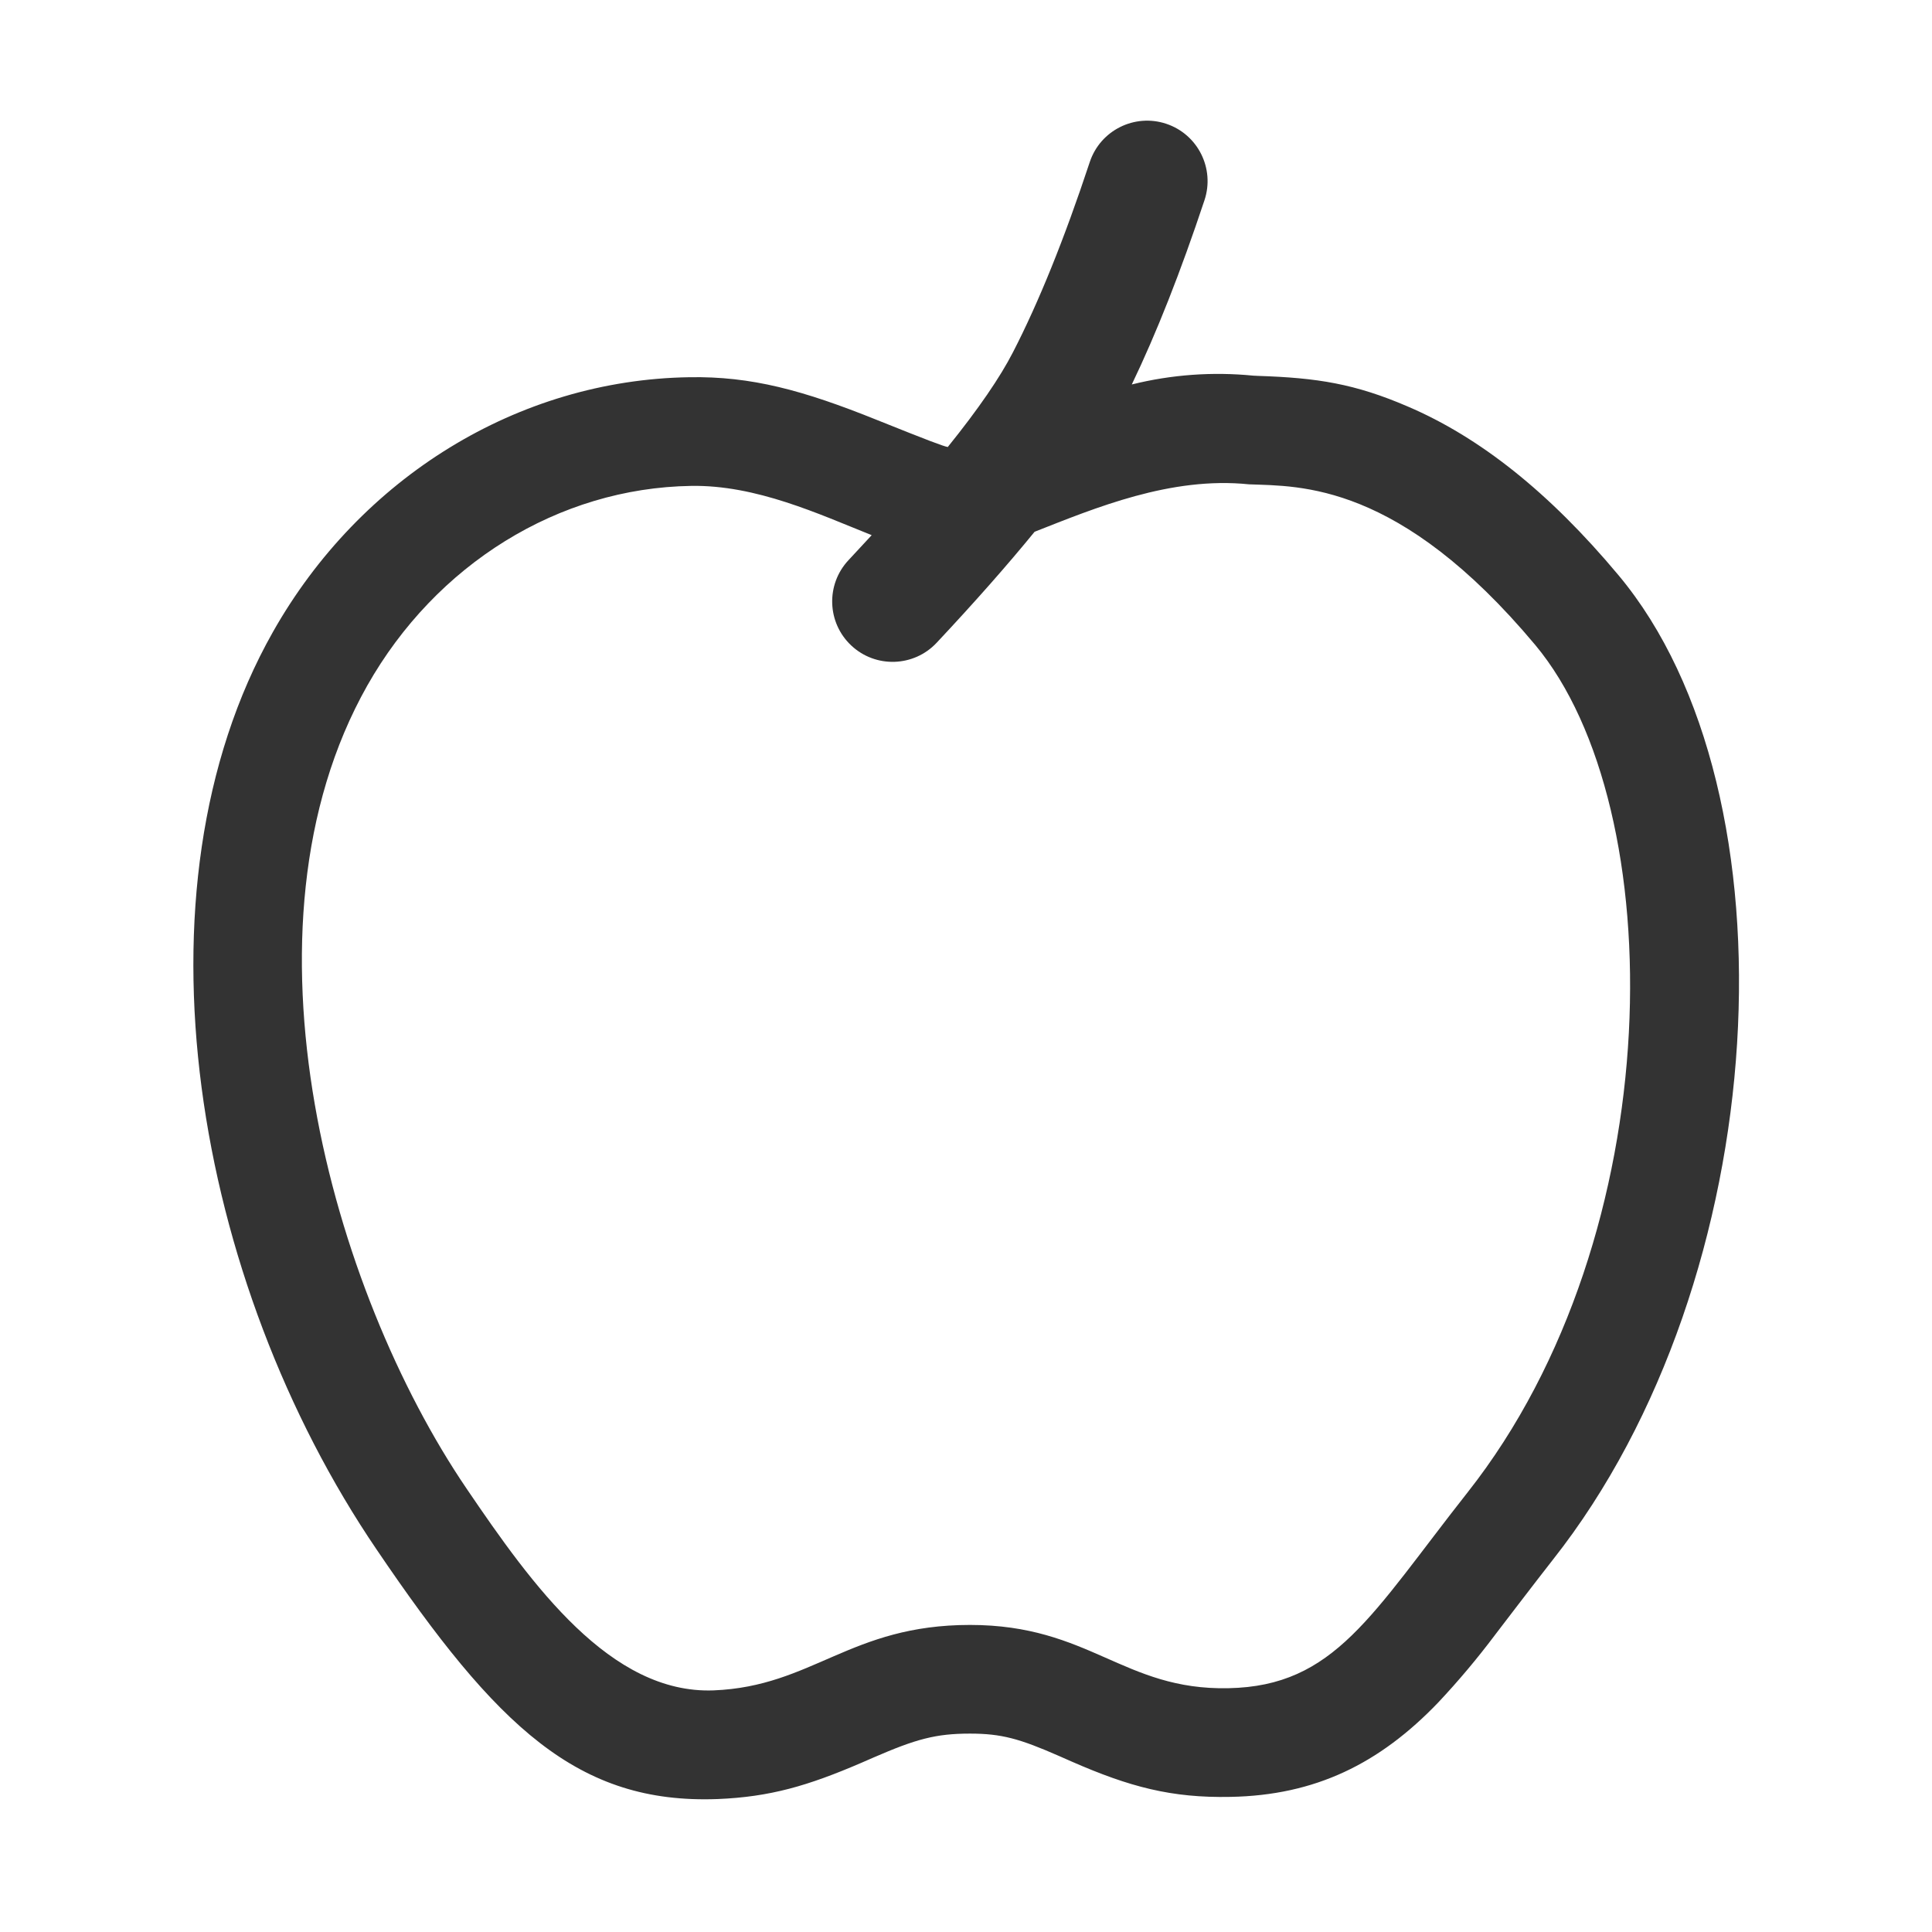
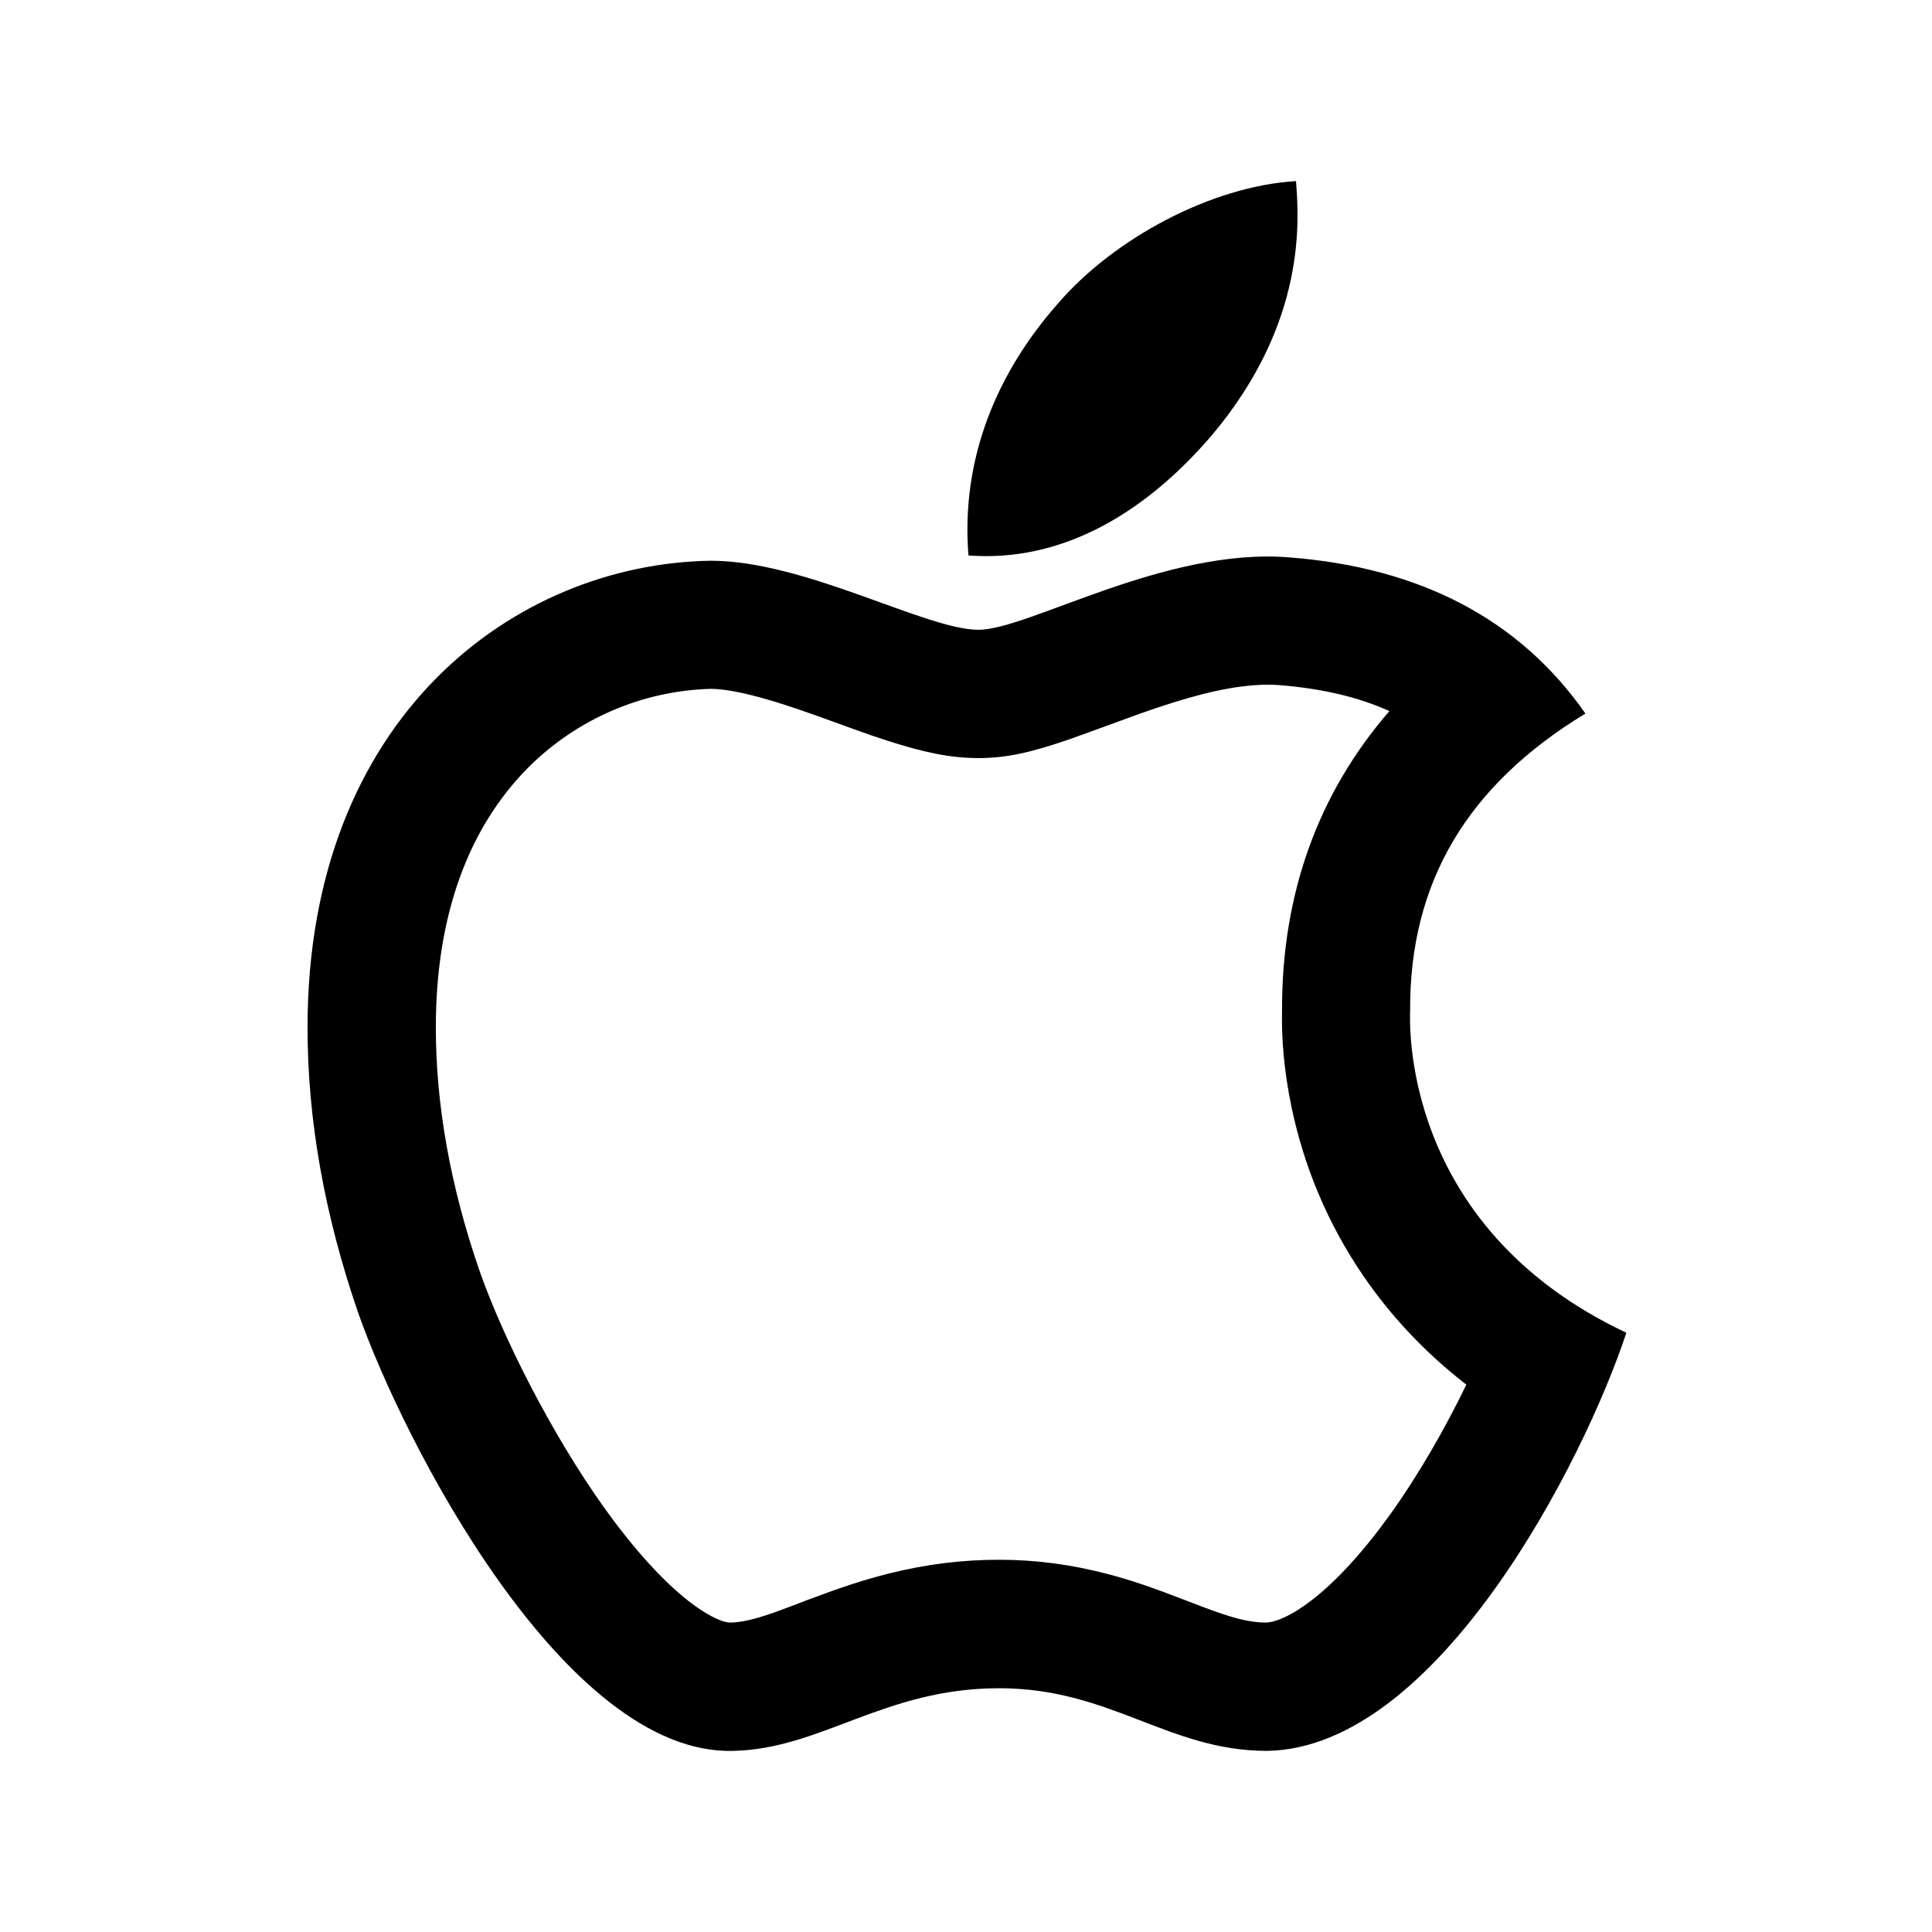
- <svg xmlns="http://www.w3.org/2000/svg" class="icon" width="200" height="200" viewBox="0 0 1024 1024">
-   <path fill="#333" d="M599.872 203.776a189.44 189.44 0 0164.384-4.672l2.624.128c31.168 1.024 51.2 4.096 79.488 16.32 37.632 16.128 74.496 45.056 111.488 89.344 96.384 115.264 82.752 372.8-34.752 521.728-7.68 9.728-32 41.6-30.72 39.936a426.624 426.624 0 01-30.08 35.776c-31.232 32.576-65.28 49.216-110.08 50.048-31.36.64-53.568-5.312-84.288-18.752l-6.528-2.88c-20.992-9.216-30.592-11.904-47.296-11.904-18.112 0-28.608 2.88-51.136 12.672l-6.464 2.816c-28.416 12.224-48.32 18.048-76.16 19.2-74.112 2.752-116.928-38.08-180.672-132.16-96.64-142.08-132.608-349.312-55.04-486.4 46.272-81.92 129.92-133.632 220.672-135.04 32.832-.576 60.288 6.848 99.648 22.72 27.136 10.88 34.752 13.76 37.376 14.272 16.256-20.16 27.776-36.992 34.56-50.24 13.568-26.304 27.2-59.968 40.704-100.8a32 32 0 1160.8 20.224c-12.608 37.888-25.408 70.4-38.528 97.664zm-51.52 78.08c-14.528 17.792-31.808 37.376-51.904 58.816a32 32 0 11-46.72-43.776l12.288-13.248c-28.032-11.2-61.248-26.688-95.68-26.112-70.4 1.088-135.296 41.6-171.648 105.792C121.6 492.608 176 684.16 247.296 788.992c34.816 51.328 76.352 108.992 130.944 106.944 52.48-2.112 72.32-34.688 135.872-34.688 63.552 0 81.28 34.688 136.96 33.536 56.448-1.088 75.776-39.04 126.848-103.872 107.904-136.768 107.904-362.752 35.776-449.088-72.192-86.272-124.672-84.096-151.68-85.12-41.472-4.288-81.6 12.544-113.664 25.152z" />
+ <svg xmlns="http://www.w3.org/2000/svg" class="icon" viewBox="0 0 1024 1024">
+   <path d="M747.4 535.7c-.4-68.2 30.5-119.6 92.9-157.5-34.9-50-87.7-77.5-157.3-82.8-65.9-5.2-138 38.4-164.4 38.4-27.9 0-91.7-36.6-141.9-36.6C273.1 298.8 163 379.8 163 544.6c0 48.7 8.9 99 26.7 150.8 23.8 68.2 109.6 235.3 199.1 232.6 46.8-1.1 79.9-33.2 140.8-33.2 59.1 0 89.7 33.2 141.9 33.2 90.3-1.3 167.9-153.2 190.5-221.6-121.1-57.1-114.6-167.2-114.6-170.7zm-10.6 267c-14.3 19.9-28.7 35.6-41.9 45.7-10.5 8-18.6 11.4-24 11.6-9-.1-17.7-2.3-34.7-8.8-1.2-.5-2.5-1-4.2-1.6l-4.4-1.7c-17.4-6.7-27.8-10.3-41.1-13.8-18.6-4.8-37.1-7.4-56.9-7.4-20.2 0-39.2 2.5-58.1 7.2-13.9 3.5-25.6 7.4-42.7 13.8-.7.3-8.1 3.1-10.2 3.9-3.5 1.3-6.2 2.3-8.7 3.2-10.4 3.6-17 5.1-22.9 5.2-.7 0-1.3-.1-1.8-.2-1.1-.2-2.5-.6-4.1-1.3-4.5-1.8-9.9-5.1-16-9.8-14-10.9-29.4-28-45.1-49.9-27.5-38.6-53.5-89.8-66-125.7-15.4-44.8-23-87.7-23-128.6 0-60.2 17.8-106 48.4-137.1 26.3-26.6 61.7-41.5 97.8-42.3 5.9.1 14.5 1.5 25.4 4.5 8.6 2.3 18 5.4 30.7 9.9 3.8 1.4 16.9 6.1 18.5 6.7 7.7 2.8 13.5 4.8 19.2 6.6 18.2 5.8 32.3 9 47.6 9 15.5 0 28.8-3.3 47.7-9.8 7.1-2.4 32.9-12 37.5-13.6 25.6-9.1 44.5-14 60.8-15.2 4.8-.4 9.1-.4 13.2-.1 22.7 1.8 42.1 6.3 58.6 13.8-37.6 43.4-57 96.5-56.9 158.4-.3 14.7.9 31.7 5.1 51.8 6.4 30.5 18.6 60.7 37.9 89 14.7 21.5 32.9 40.9 54.7 57.8-11.5 23.7-25.6 48.2-40.4 68.8zm-94.5-572c50.7-60.2 46.1-115 44.6-134.7-44.8 2.6-96.6 30.5-126.1 64.8-32.5 36.8-51.6 82.3-47.5 133.6 48.4 3.7 92.6-21.2 129-63.7z" />
</svg>
